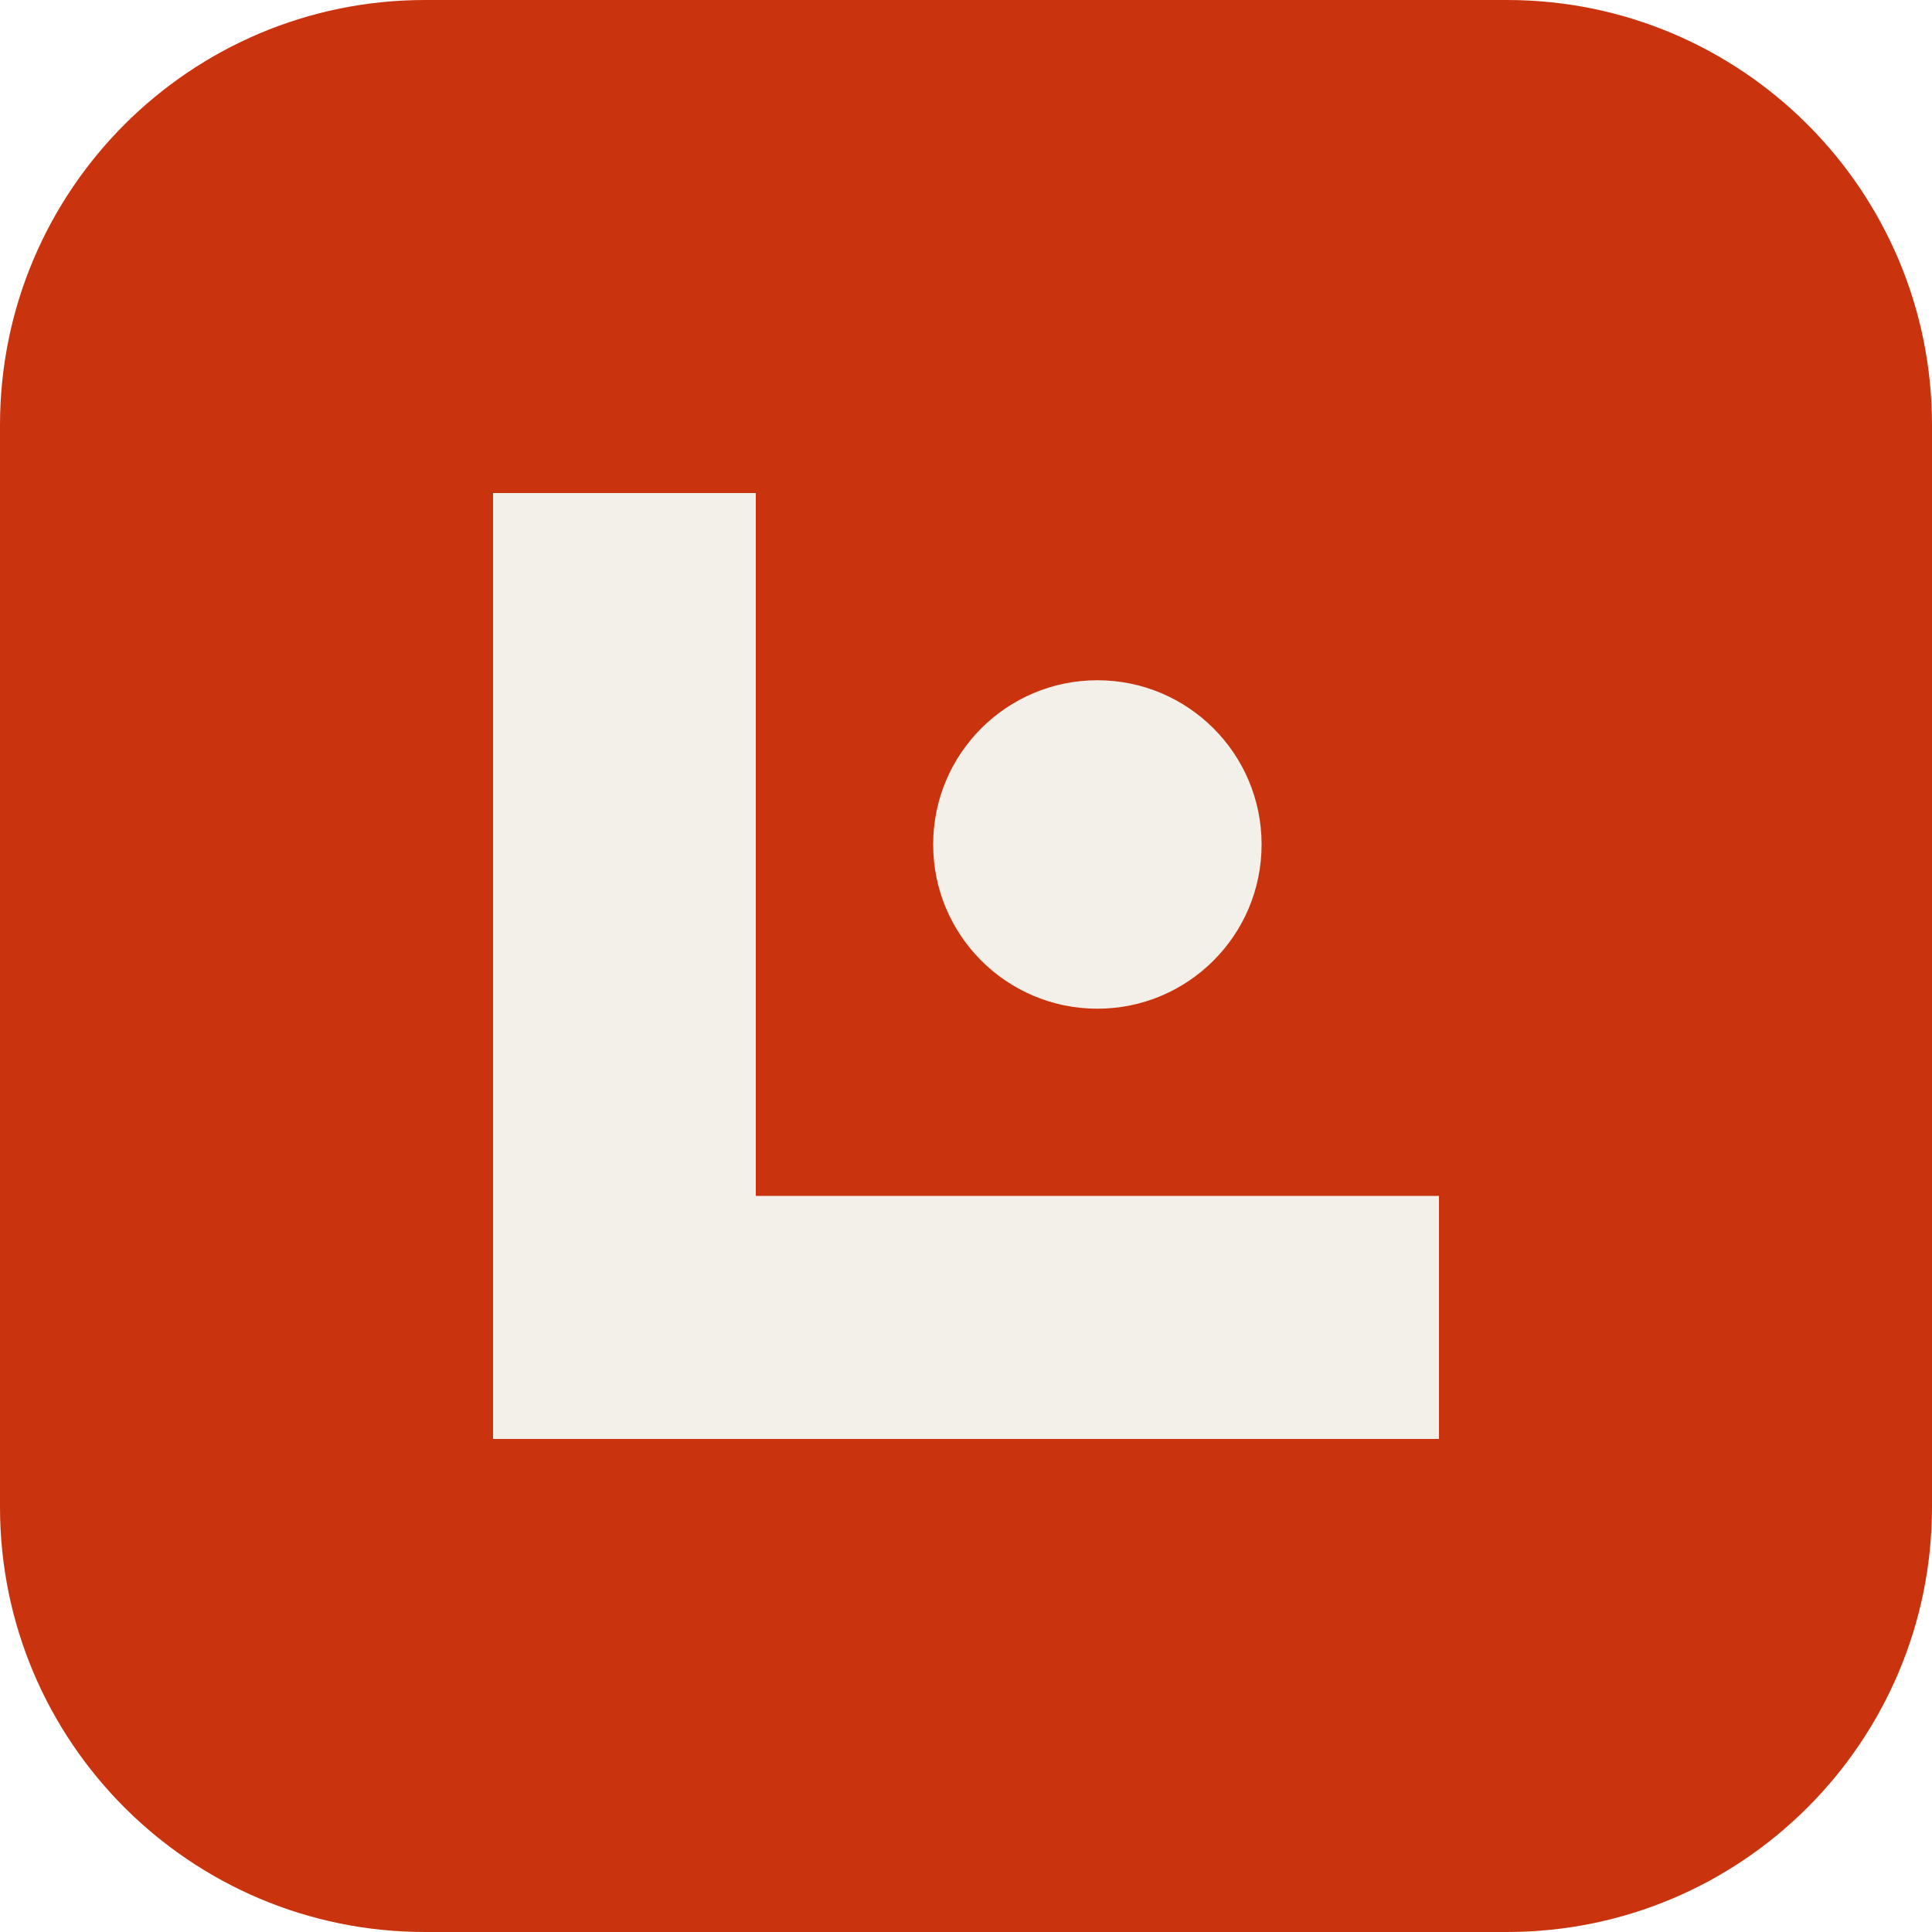
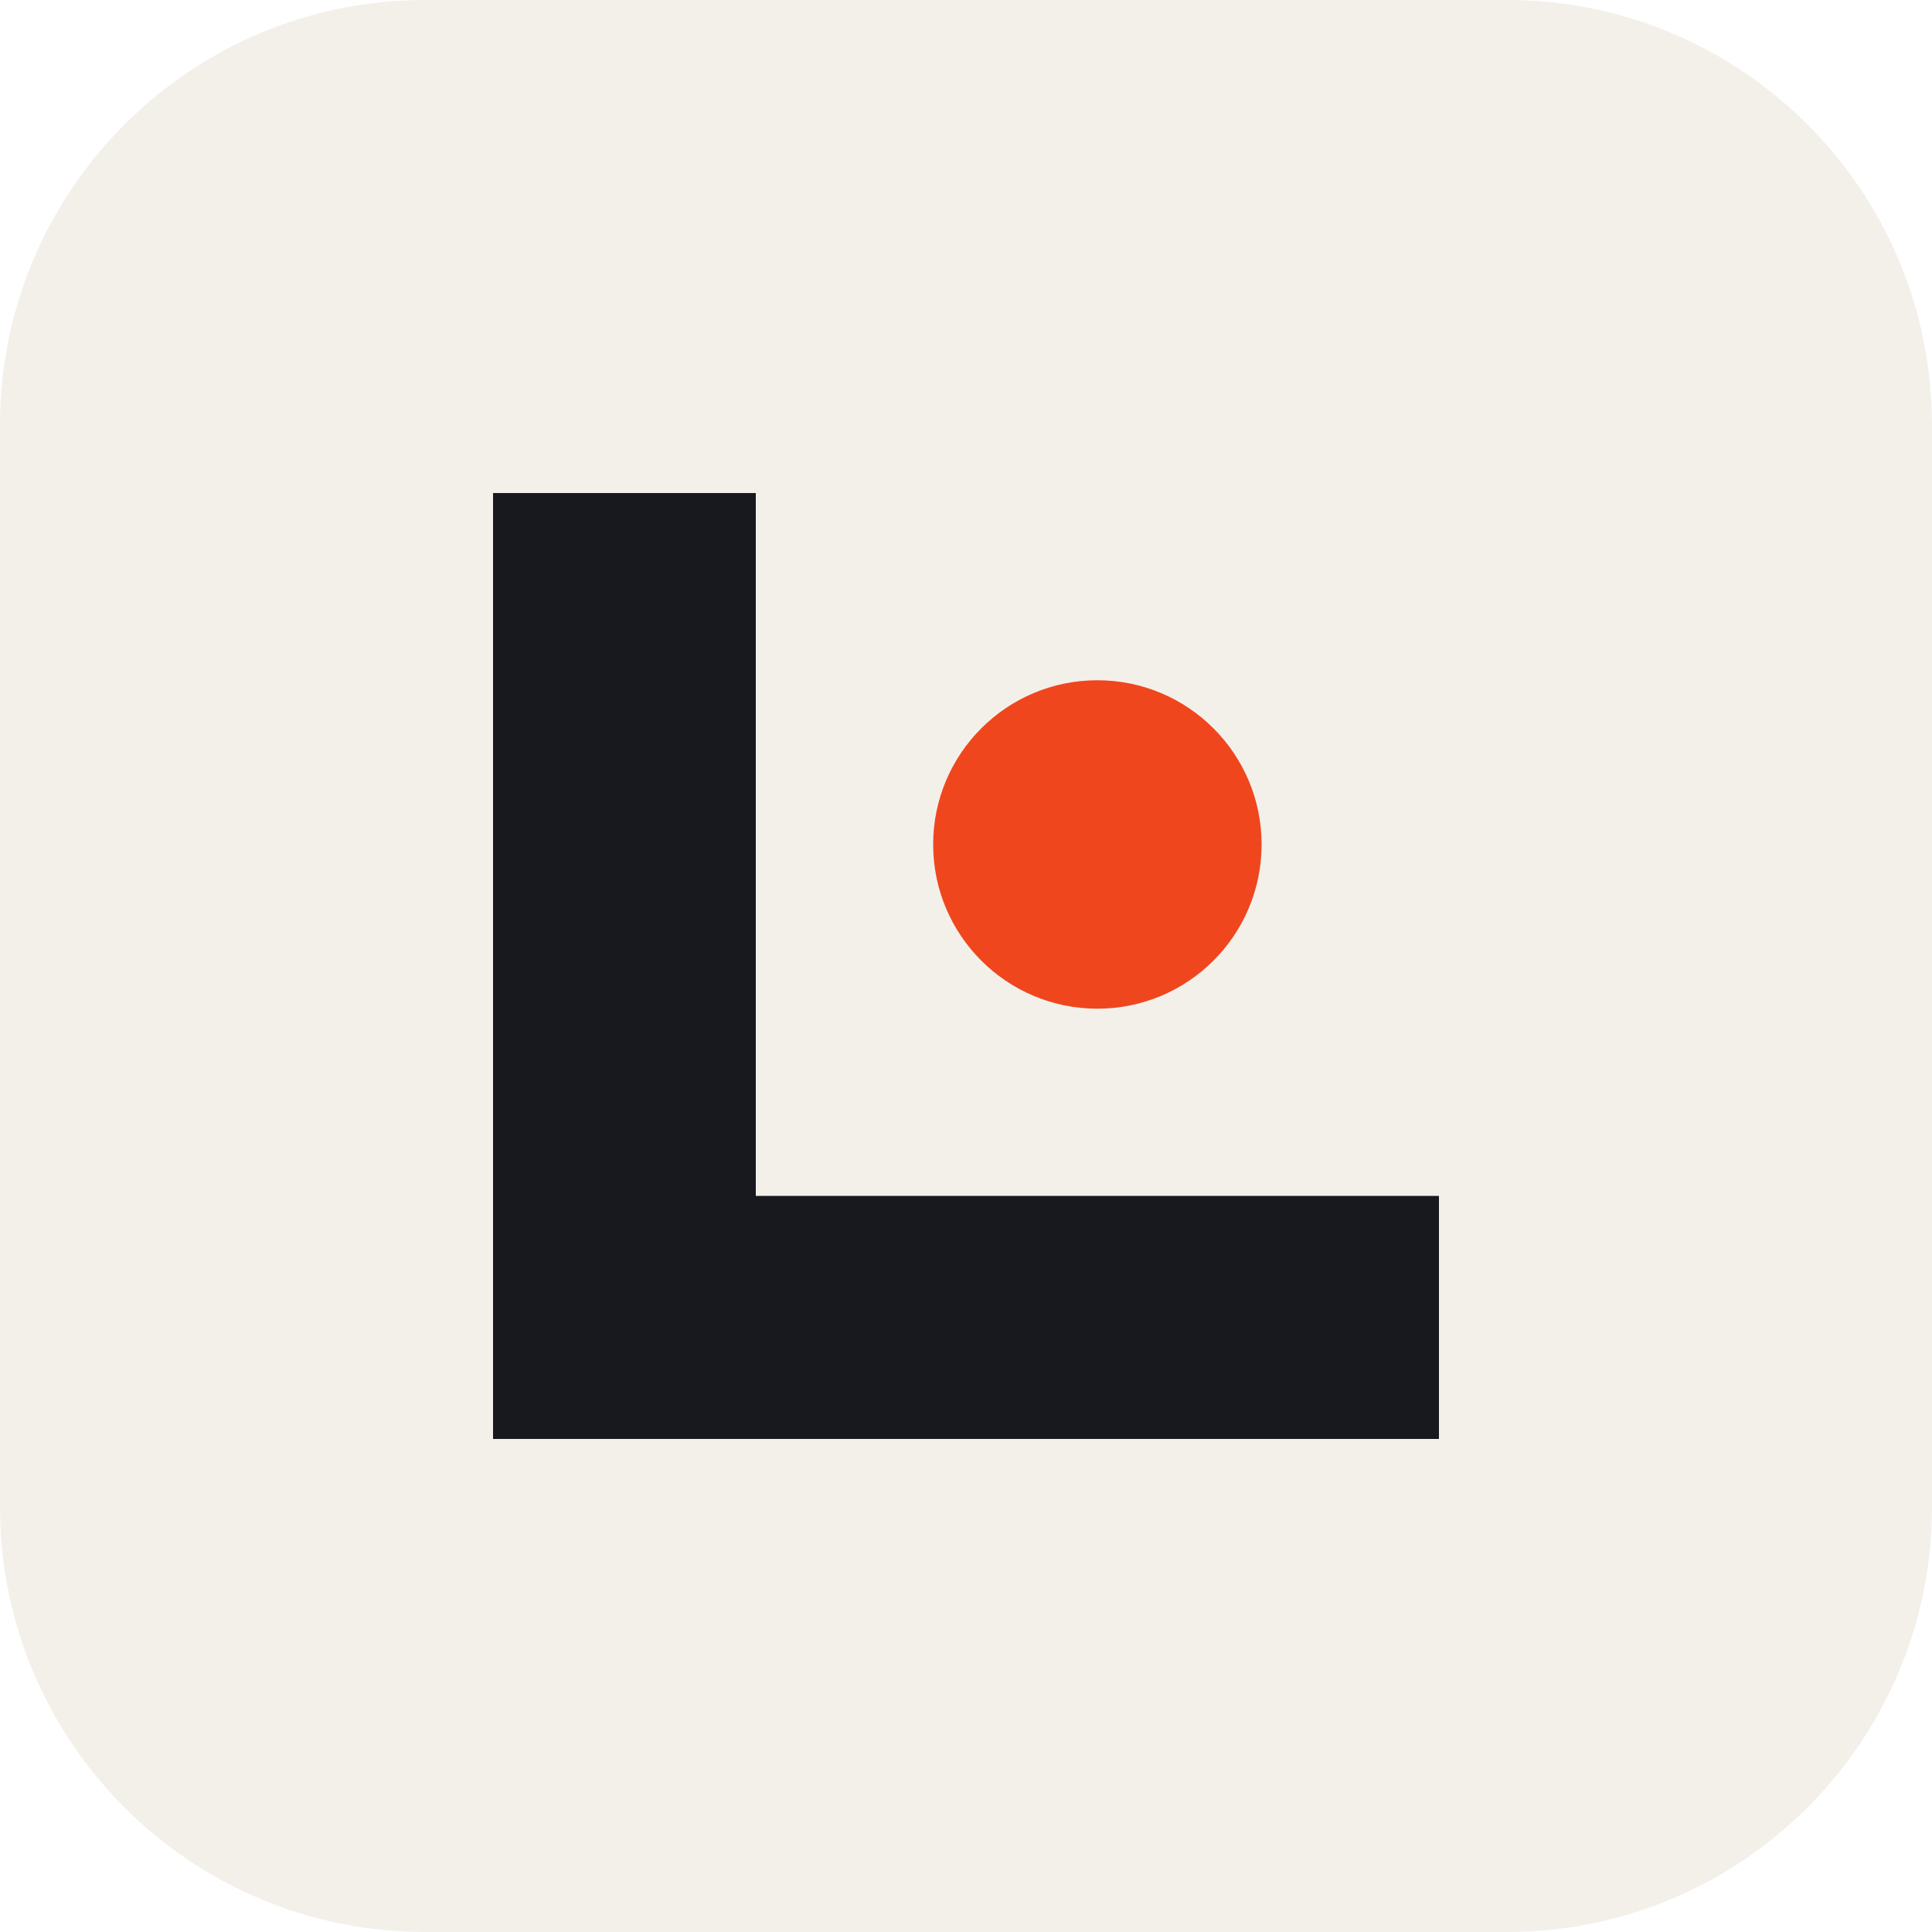
<svg xmlns="http://www.w3.org/2000/svg" viewBox="0 0 100 100" width="256" height="256">
-   <rect width="100" height="100" rx="22" fill="#c9340f" />
+   <rect width="100" height="100" rx="22" fill="#f3f0ea" />
  <g transform="translate(16 16) scale(0.68)">
-     <path fill="#f3f0ea" d="M14 14 L34 14 L34 67.5 L86 67.5 L86 86 L14 86 Z" />
-     <circle fill="#f3f0ea" cx="60" cy="40.75" r="12.5" />
+     <path fill="#17191e" d="M14 14 L34 14 L34 67.5 L86 67.5 L86 86 L14 86 Z" />
+     <circle fill="#f0461e" cx="60" cy="40.75" r="12.5" />
  </g>
</svg>
